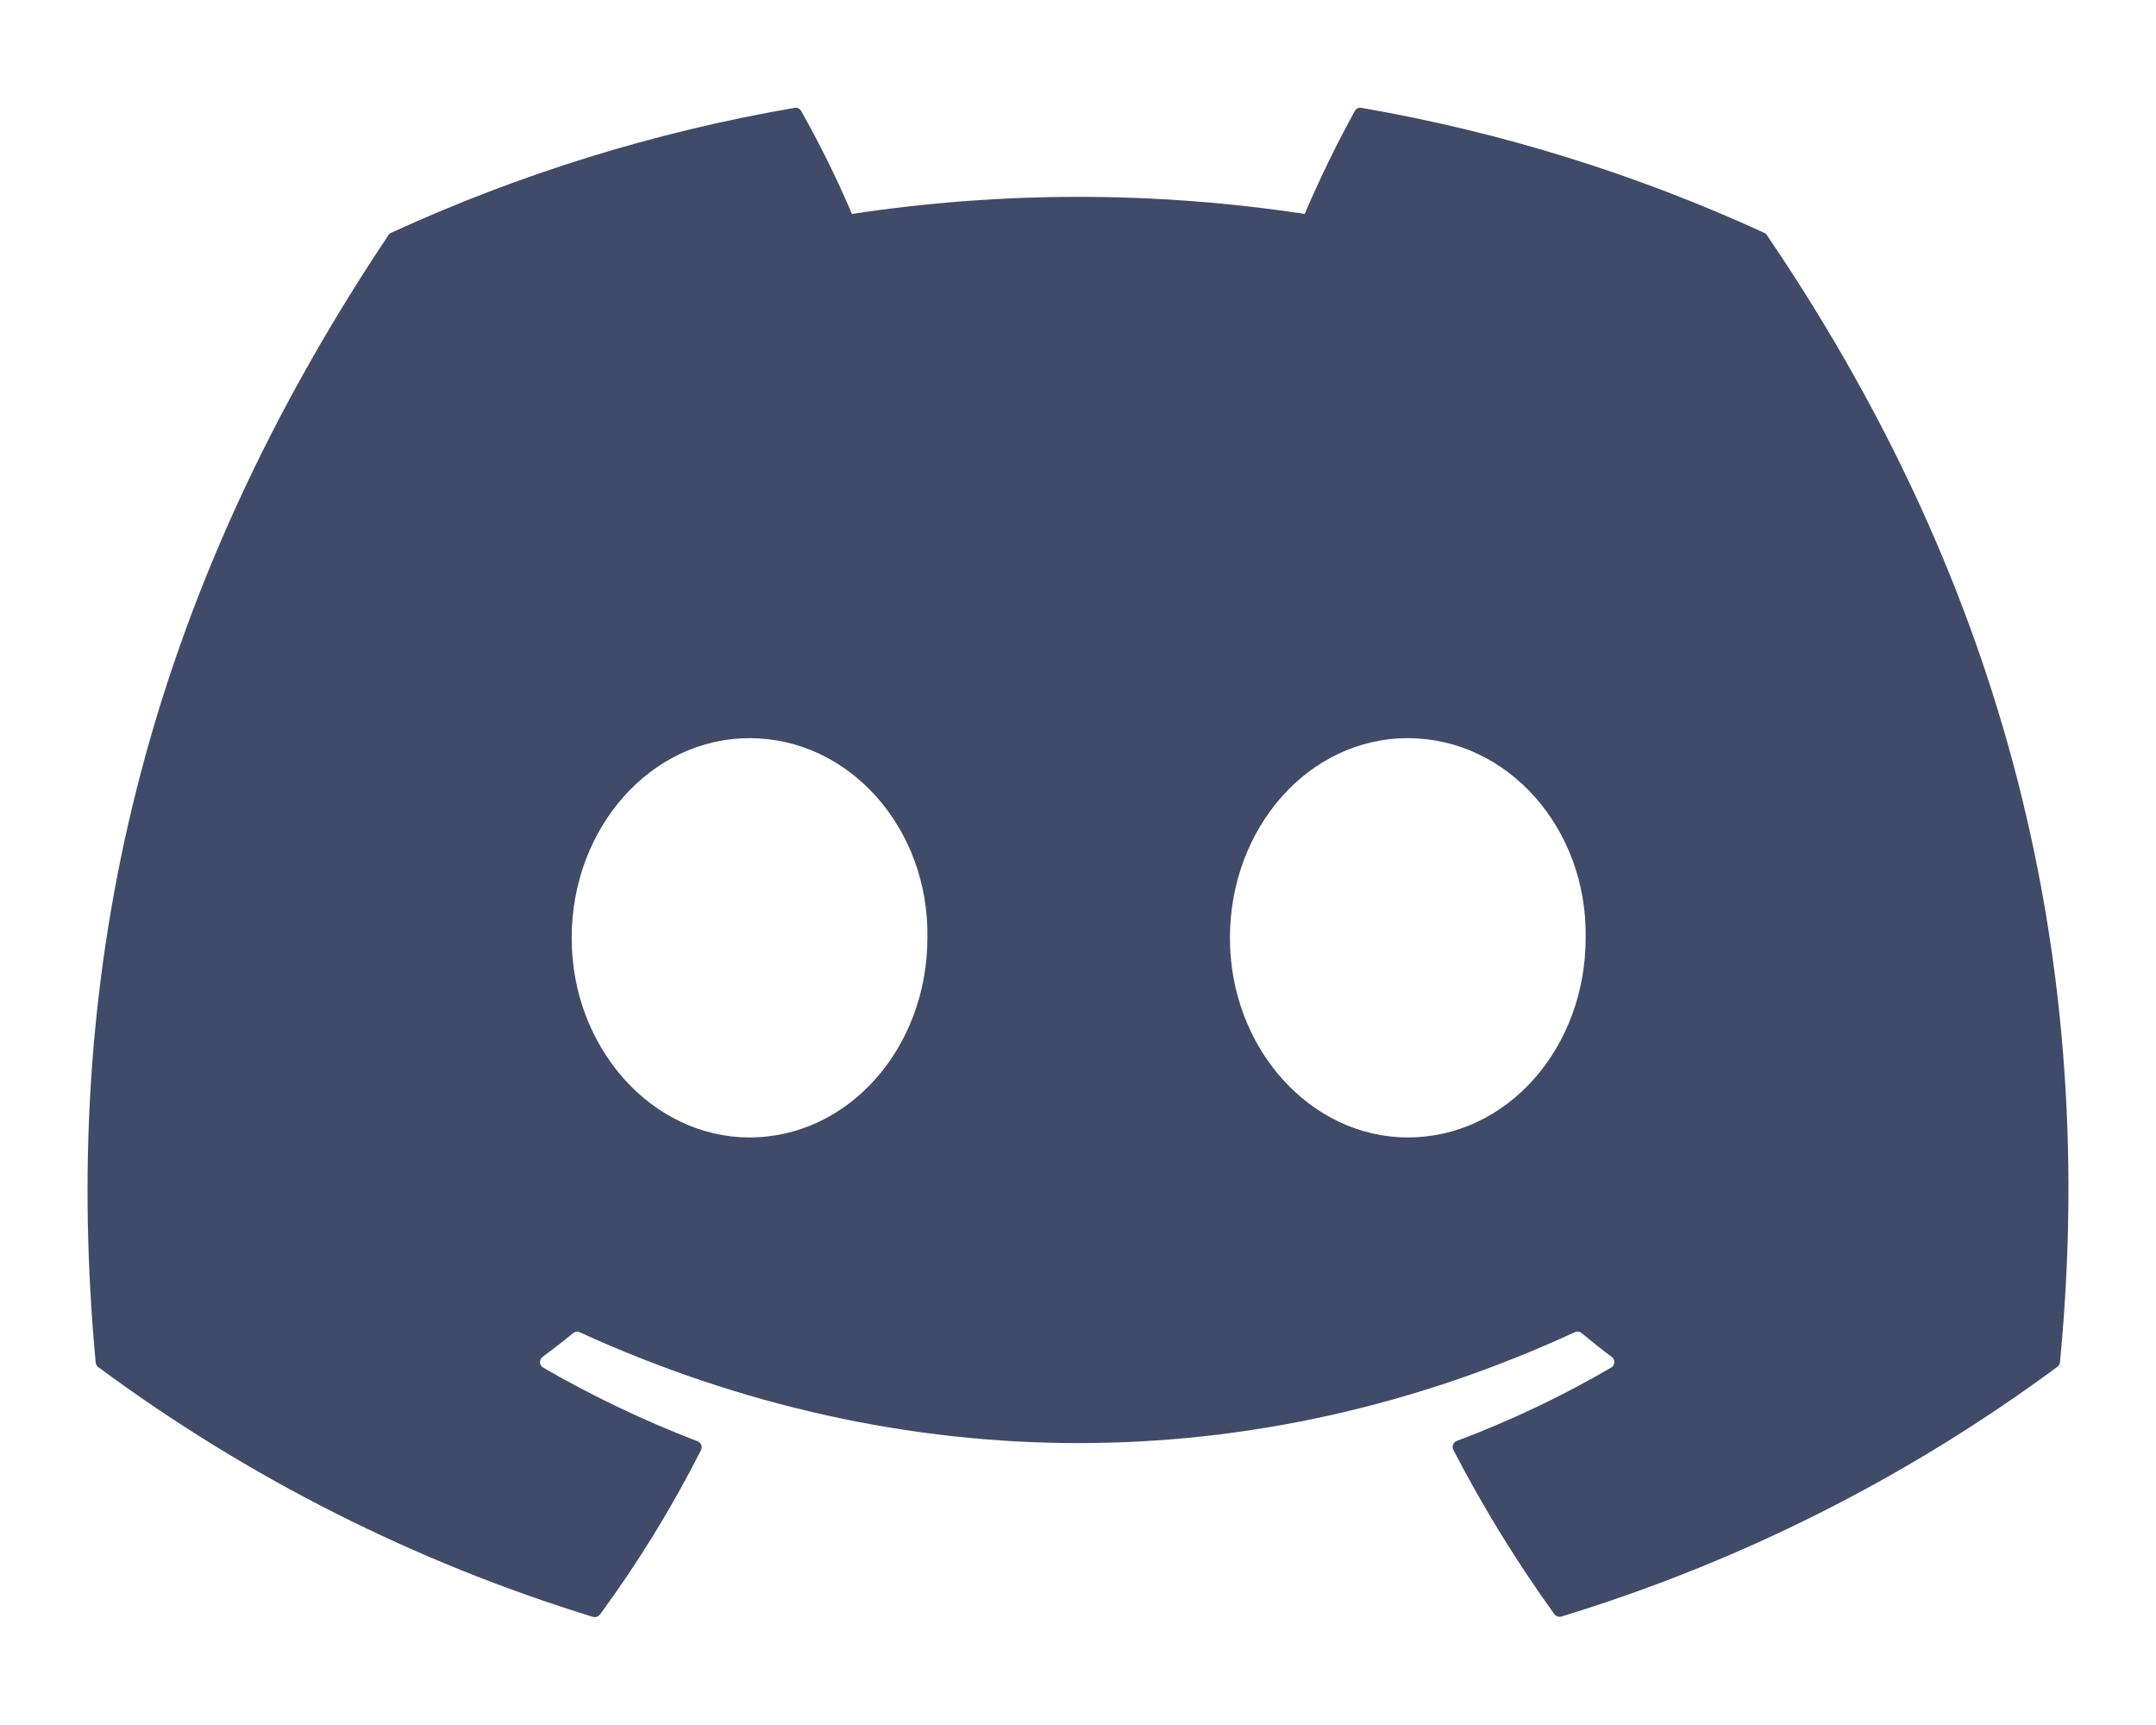
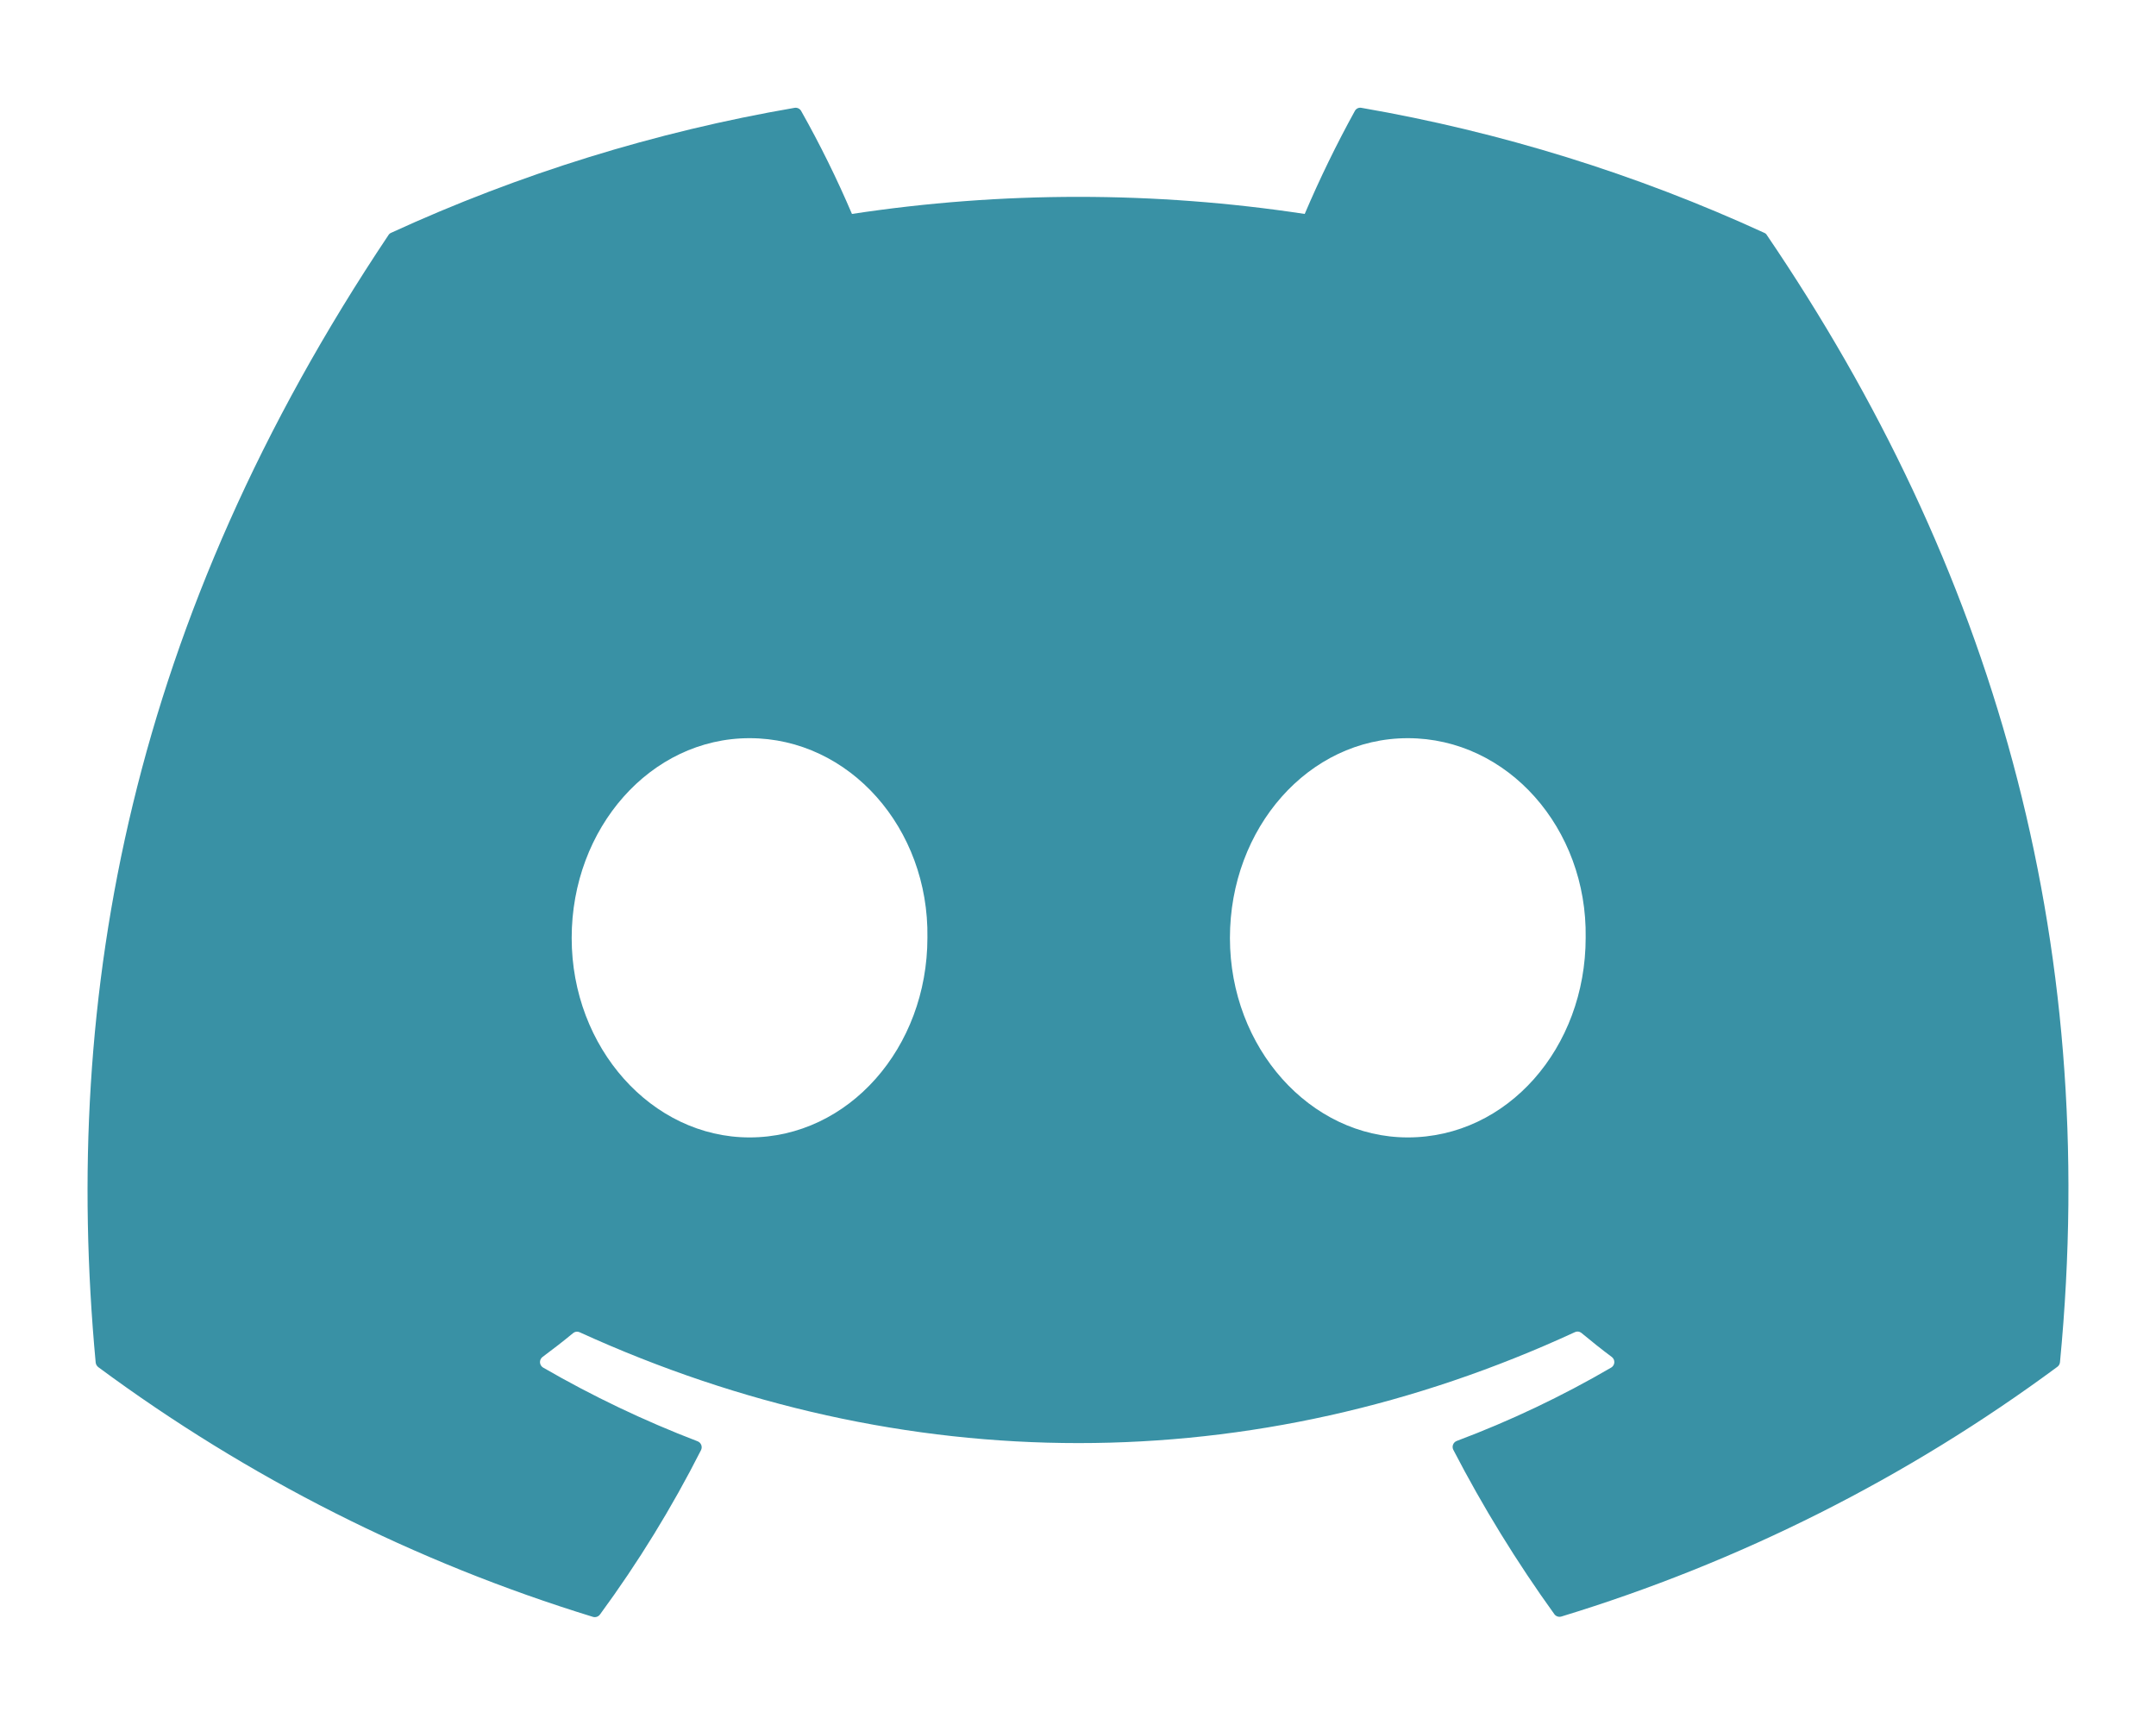
<svg xmlns="http://www.w3.org/2000/svg" viewBox="0 0 640 512">
-   <path style="fill:#404b69;" d="M524.5 69.8a1.5 1.5 0 0 0 -.8-.7A485.1 485.1 0 0 0 404.1 32a1.8 1.8 0 0 0 -1.9 .9 337.5 337.5 0 0 0 -14.9 30.6 447.8 447.8 0 0 0 -134.4 0 309.5 309.5 0 0 0 -15.1-30.6 1.9 1.9 0 0 0 -1.9-.9A483.7 483.7 0 0 0 116.1 69.1a1.7 1.7 0 0 0 -.8 .7C39.1 183.7 18.2 294.7 28.4 404.4a2 2 0 0 0 .8 1.4A487.7 487.7 0 0 0 176 479.9a1.9 1.9 0 0 0 2.1-.7A348.2 348.2 0 0 0 208.1 430.4a1.9 1.9 0 0 0 -1-2.6 321.2 321.2 0 0 1 -45.9-21.9 1.9 1.9 0 0 1 -.2-3.1c3.1-2.3 6.2-4.7 9.1-7.1a1.8 1.8 0 0 1 1.9-.3c96.2 43.9 200.4 43.9 295.5 0a1.8 1.8 0 0 1 1.9 .2c2.9 2.4 6 4.9 9.1 7.2a1.9 1.9 0 0 1 -.2 3.1 301.4 301.4 0 0 1 -45.9 21.8 1.9 1.9 0 0 0 -1 2.6 391.1 391.1 0 0 0 30 48.8 1.9 1.9 0 0 0 2.1 .7A486 486 0 0 0 610.7 405.7a1.9 1.9 0 0 0 .8-1.4C623.7 277.6 590.9 167.5 524.5 69.8zM222.5 337.6c-29 0-52.8-26.6-52.8-59.2S193.1 219.1 222.5 219.1c29.7 0 53.3 26.8 52.8 59.2C275.3 311 251.9 337.6 222.5 337.6zm195.4 0c-29 0-52.8-26.6-52.8-59.2S388.4 219.1 417.9 219.1c29.7 0 53.3 26.8 52.8 59.2C470.7 311 447.5 337.6 417.9 337.6z" />
+   <path style="fill:#3991a5;" d="M524.5 69.8a1.5 1.5 0 0 0 -.8-.7A485.1 485.1 0 0 0 404.1 32a1.8 1.8 0 0 0 -1.9 .9 337.5 337.5 0 0 0 -14.9 30.6 447.8 447.8 0 0 0 -134.4 0 309.5 309.5 0 0 0 -15.1-30.6 1.9 1.9 0 0 0 -1.9-.9A483.7 483.7 0 0 0 116.1 69.1a1.7 1.7 0 0 0 -.8 .7C39.1 183.7 18.2 294.7 28.4 404.4a2 2 0 0 0 .8 1.4A487.7 487.7 0 0 0 176 479.9a1.9 1.9 0 0 0 2.1-.7A348.2 348.2 0 0 0 208.1 430.4a1.9 1.9 0 0 0 -1-2.6 321.2 321.2 0 0 1 -45.9-21.9 1.9 1.9 0 0 1 -.2-3.1c3.1-2.3 6.2-4.7 9.1-7.1a1.8 1.8 0 0 1 1.9-.3c96.2 43.9 200.4 43.9 295.5 0a1.8 1.8 0 0 1 1.9 .2c2.9 2.4 6 4.9 9.1 7.2a1.9 1.9 0 0 1 -.2 3.1 301.4 301.4 0 0 1 -45.9 21.8 1.9 1.9 0 0 0 -1 2.6 391.1 391.1 0 0 0 30 48.8 1.9 1.9 0 0 0 2.1 .7A486 486 0 0 0 610.7 405.7a1.9 1.9 0 0 0 .8-1.4C623.7 277.6 590.9 167.5 524.5 69.8zM222.5 337.6c-29 0-52.8-26.6-52.8-59.2S193.1 219.1 222.5 219.1c29.7 0 53.3 26.8 52.8 59.2C275.3 311 251.9 337.6 222.5 337.6zm195.4 0c-29 0-52.8-26.6-52.8-59.2S388.4 219.1 417.9 219.1c29.7 0 53.3 26.8 52.8 59.2C470.7 311 447.5 337.6 417.9 337.6z" />
</svg>
